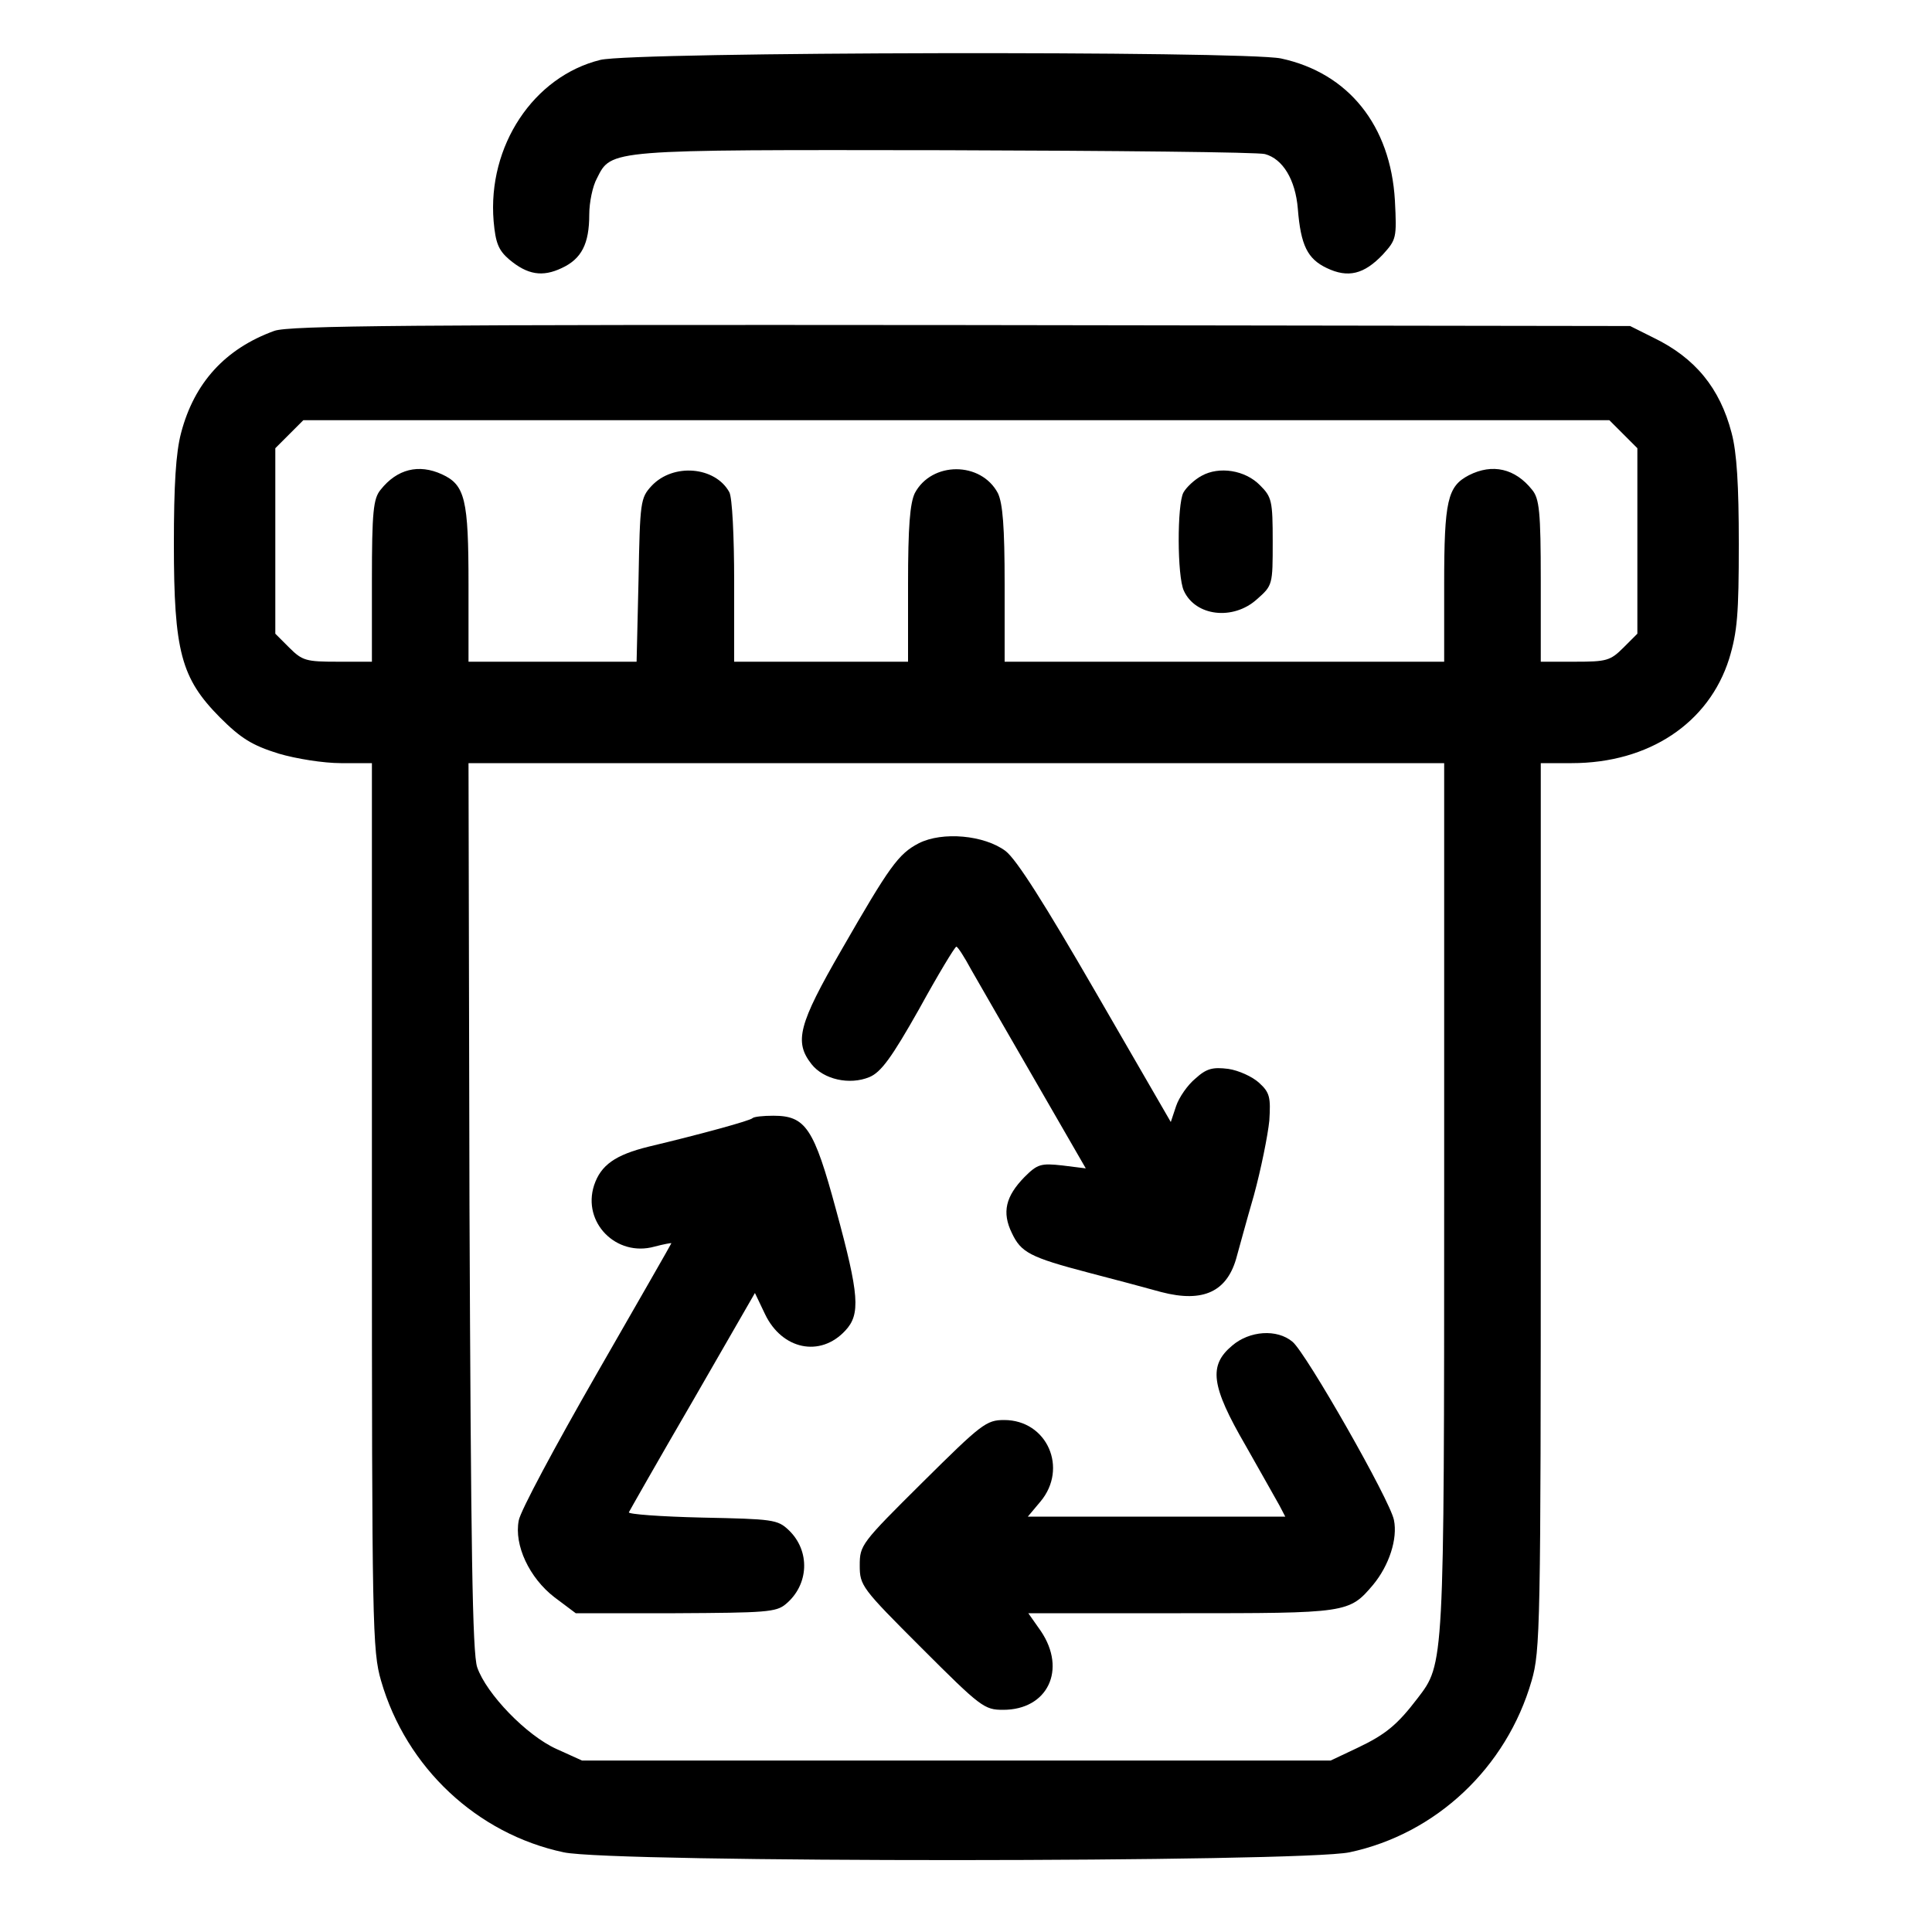
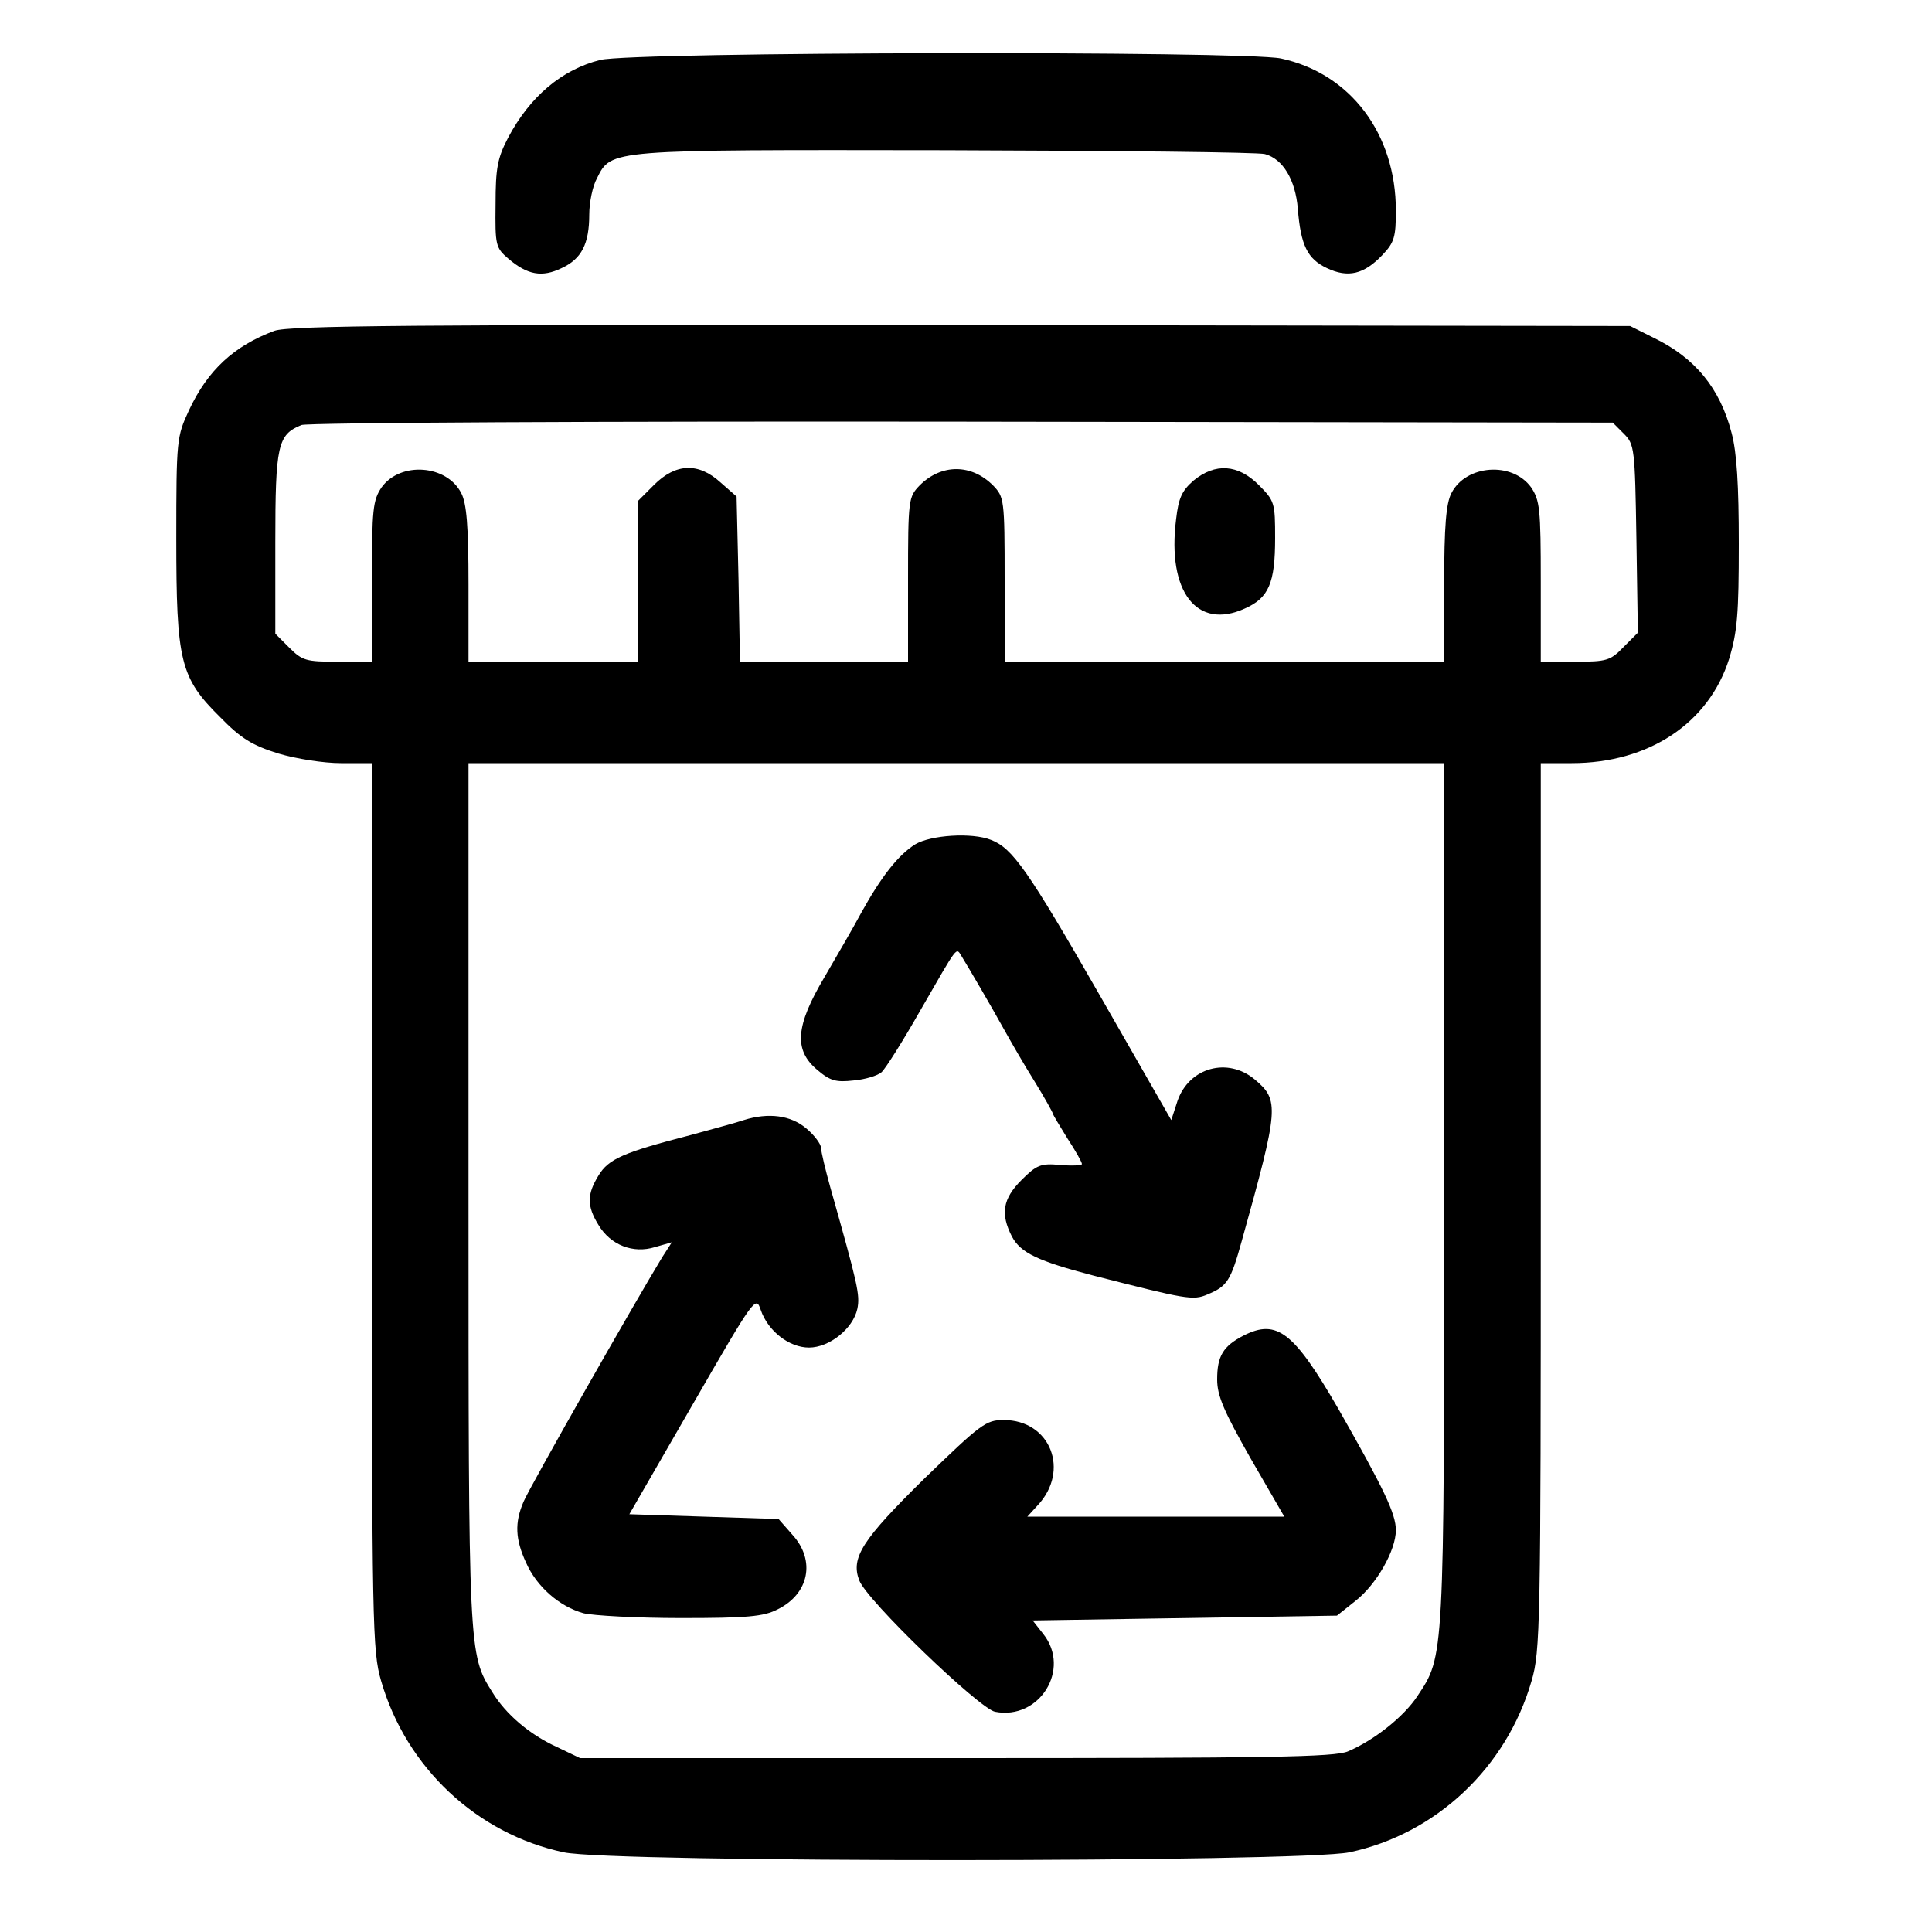
<svg xmlns="http://www.w3.org/2000/svg" version="1.0" width="400pt" height="400pt" viewBox="0 0 400 400" preserveAspectRatio="xMidYMid meet">
  <g transform="translate(0,400) scale(0.1,-0.1)" fill="#000000" stroke="none">
-     <path d="M1243 3876 c-138 -34 -234 -178 -221 -334 4 -45 10 -60 32 -79 38 -32 69 -37 109 -18 41 19 57 50 57 111 0 25 7 59 16 75 30 60 22 59 721 58 351 -1 649 -4 662 -8 37 -10 63 -53 68 -113 6 -76 20 -104 60 -123 44 -21 77 -13 116 28 28 31 29 34 25 112 -9 155 -96 264 -236 294 -79 16 -1338 14 -1409 -3z" />
-     <path d="M568 3315 c-102 -37 -166 -108 -193 -211 -11 -41 -15 -109 -15 -230 0 -223 15 -278 95 -359 44 -44 67 -58 121 -75 37 -11 94 -20 130 -20 l64 0 0 -918 c0 -870 1 -920 19 -982 52 -180 199 -317 378 -355 101 -22 1526 -21 1627 0 179 38 325 175 377 355 18 62 19 112 19 982 l0 918 64 0 c160 0 284 83 326 216 17 56 20 93 20 238 0 121 -4 189 -15 230 -24 92 -75 155 -162 197 l-48 24 -1385 2 c-1141 1 -1391 -1 -1422 -12z m2793 -214 l29 -29 0 -192 0 -192 -29 -29 c-27 -27 -35 -29 -100 -29 l-71 0 0 168 c0 143 -3 170 -18 188 -35 44 -82 55 -131 30 -44 -23 -51 -52 -51 -226 l0 -160 -455 0 -455 0 0 160 c0 120 -4 168 -14 189 -35 66 -137 66 -172 0 -10 -21 -14 -69 -14 -189 l0 -160 -180 0 -180 0 0 166 c0 94 -4 174 -10 185 -29 53 -116 61 -161 13 -23 -25 -24 -32 -27 -195 l-4 -169 -174 0 -174 0 0 160 c0 176 -7 206 -55 228 -48 22 -93 11 -127 -32 -15 -18 -18 -45 -18 -188 l0 -168 -71 0 c-65 0 -73 2 -100 29 l-29 29 0 192 0 192 29 29 29 29 1352 0 1352 0 29 -29z m-371 -1578 c0 -974 0 -967 -55 -1039 -42 -55 -66 -75 -125 -103 l-55 -26 -775 0 -775 0 -53 24 c-62 28 -145 114 -164 169 -10 29 -13 246 -16 955 l-2 917 1010 0 1010 0 0 -897z" />
-     <path d="M2488 3015 c-15 -8 -32 -24 -38 -35 -13 -25 -13 -173 1 -203 24 -53 102 -62 151 -18 33 29 33 30 33 120 0 84 -2 92 -26 116 -31 32 -85 40 -121 20z" />
-     <path d="M1902 2254 c-42 -22 -60 -47 -160 -221 -89 -154 -98 -190 -62 -236 25 -32 79 -44 120 -27 24 10 46 40 103 141 39 71 74 129 77 129 3 0 17 -22 31 -48 15 -26 74 -129 132 -229 l105 -182 -48 6 c-45 5 -52 3 -79 -24 -39 -40 -47 -73 -26 -116 19 -40 37 -50 159 -82 50 -13 118 -31 150 -40 88 -23 138 1 157 75 4 14 19 70 35 125 15 55 29 125 32 155 3 48 1 58 -21 78 -14 13 -43 26 -64 29 -32 4 -45 1 -68 -20 -16 -13 -34 -39 -40 -57 l-11 -33 -155 268 c-107 185 -164 275 -187 293 -44 33 -131 41 -180 16z" />
-     <path d="M1558 1685 c-4 -5 -106 -33 -215 -59 -69 -17 -99 -38 -113 -80 -25 -77 46 -149 125 -127 19 5 35 8 35 7 0 -1 -70 -123 -155 -271 -85 -148 -158 -284 -161 -303 -10 -51 22 -119 74 -159 l44 -33 206 0 c187 1 209 2 229 19 48 40 51 110 6 153 -23 22 -33 23 -179 26 -86 2 -154 7 -152 11 2 4 61 108 132 230 l129 224 21 -44 c35 -73 114 -90 166 -34 32 34 29 74 -19 250 -46 170 -63 195 -130 195 -21 0 -40 -2 -43 -5z" />
-     <path d="M2551 1214 c-49 -41 -44 -83 28 -207 32 -56 63 -112 70 -124 l12 -23 -267 0 -266 0 26 31 c58 69 14 169 -75 169 -37 0 -47 -8 -169 -129 -127 -126 -130 -130 -130 -172 0 -42 4 -47 128 -171 123 -123 130 -128 169 -128 92 0 132 83 78 163 l-26 37 316 0 c345 0 348 0 398 59 33 40 51 95 43 134 -8 41 -182 346 -210 369 -32 27 -89 23 -125 -8z" />
+     <path d="M1243 3876 c-80 -20 -146 -76 -191 -161 -22 -42 -26 -63 -26 -138 -1 -85 0 -90 27 -113 39 -33 69 -39 110 -19 41 19 57 50 57 111 0 25 7 59 16 75 30 60 22 59 721 58 351 -1 649 -4 662 -8 37 -10 63 -53 68 -113 6 -76 20 -104 60 -123 44 -21 77 -13 115 27 25 26 28 38 28 92 0 159 -94 284 -238 315 -79 16 -1338 14 -1409 -3z" />
+     <path d="M568 3315 c-83 -31 -138 -81 -177 -165 -25 -54 -26 -60 -26 -265 0 -255 8 -288 91 -370 43 -44 66 -58 120 -75 37 -11 94 -20 130 -20 l64 0 0 -918 c0 -870 1 -920 19 -982 52 -180 199 -317 378 -355 101 -22 1526 -21 1627 0 179 38 325 175 377 355 18 62 19 112 19 982 l0 918 64 0 c160 0 284 83 326 216 17 56 20 93 20 238 0 121 -4 189 -15 230 -24 92 -75 155 -162 197 l-48 24 -1385 2 c-1141 1 -1391 -1 -1422 -12z m2794 -213 c22 -22 23 -30 26 -217 l3 -195 -30 -30 c-27 -28 -35 -30 -100 -30 l-71 0 0 166 c0 151 -2 168 -20 195 -39 54 -135 47 -165 -12 -11 -21 -15 -68 -15 -189 l0 -160 -455 0 -455 0 0 170 c0 167 -1 171 -24 195 -45 45 -107 45 -152 0 -23 -24 -24 -28 -24 -195 l0 -170 -174 0 -174 0 -3 171 -4 171 -33 29 c-46 42 -93 40 -138 -5 l-34 -34 0 -166 0 -166 -175 0 -175 0 0 160 c0 121 -4 168 -15 189 -30 59 -126 66 -165 12 -18 -27 -20 -44 -20 -195 l0 -166 -71 0 c-65 0 -73 2 -100 29 l-29 29 0 189 c0 202 5 223 54 243 11 5 622 8 1368 7 l1347 -2 23 -23z m-372 -1574 c0 -967 0 -956 -55 -1039 -28 -43 -90 -92 -144 -115 -28 -12 -163 -14 -812 -14 l-778 0 -48 23 c-57 26 -106 68 -134 114 -49 78 -49 80 -49 1031 l0 892 1010 0 1010 0 0 -892z" />
+     <path d="M2471 3005 c-24 -21 -31 -36 -36 -80 -19 -150 43 -230 142 -185 50 22 63 53 63 146 0 73 -1 77 -34 110 -43 43 -90 46 -135 9z" />
+     <path d="M1895 2252 c-35 -22 -70 -66 -112 -142 -16 -30 -51 -90 -76 -133 -60 -101 -64 -151 -15 -192 27 -23 39 -26 75 -22 24 2 50 10 58 17 8 7 44 64 81 129 79 137 73 130 85 111 16 -26 61 -103 87 -150 14 -25 42 -74 64 -109 21 -34 38 -65 38 -67 0 -2 14 -25 30 -51 17 -26 30 -49 30 -53 0 -3 -20 -4 -45 -2 -40 4 -49 0 -80 -31 -39 -39 -44 -70 -20 -117 18 -34 54 -51 169 -81 192 -49 206 -52 236 -39 41 17 48 28 71 111 77 276 78 291 27 334 -56 47 -136 25 -160 -44 l-13 -40 -149 260 c-148 258 -180 303 -224 320 -40 16 -125 10 -157 -9z" />
+     <path d="M1540 1681 c-14 -5 -63 -18 -110 -31 -139 -36 -170 -49 -191 -84 -24 -39 -24 -63 0 -102 25 -42 72 -60 117 -46 l35 10 -20 -31 c-59 -97 -275 -477 -287 -506 -19 -44 -17 -78 5 -126 22 -50 69 -91 119 -105 20 -5 111 -10 202 -10 137 0 171 3 200 18 65 32 79 101 31 154 l-29 33 -155 5 -154 5 131 227 c128 222 131 226 141 196 15 -44 59 -78 100 -78 42 0 91 39 100 80 6 29 1 50 -56 252 -10 36 -19 73 -19 81 0 8 -14 27 -31 41 -32 27 -78 33 -129 17z" />
+     <path d="M2575 1235 c-43 -22 -55 -43 -55 -91 0 -34 14 -66 69 -163 l70 -121 -266 0 -266 0 21 23 c68 72 27 177 -70 177 -37 0 -47 -8 -164 -121 -129 -127 -153 -164 -135 -211 15 -41 248 -265 281 -272 92 -18 158 88 100 161 l-22 28 315 5 315 5 39 31 c43 34 83 104 83 146 0 34 -25 86 -119 251 -92 159 -127 187 -196 152z" />
  </g>
</svg>
